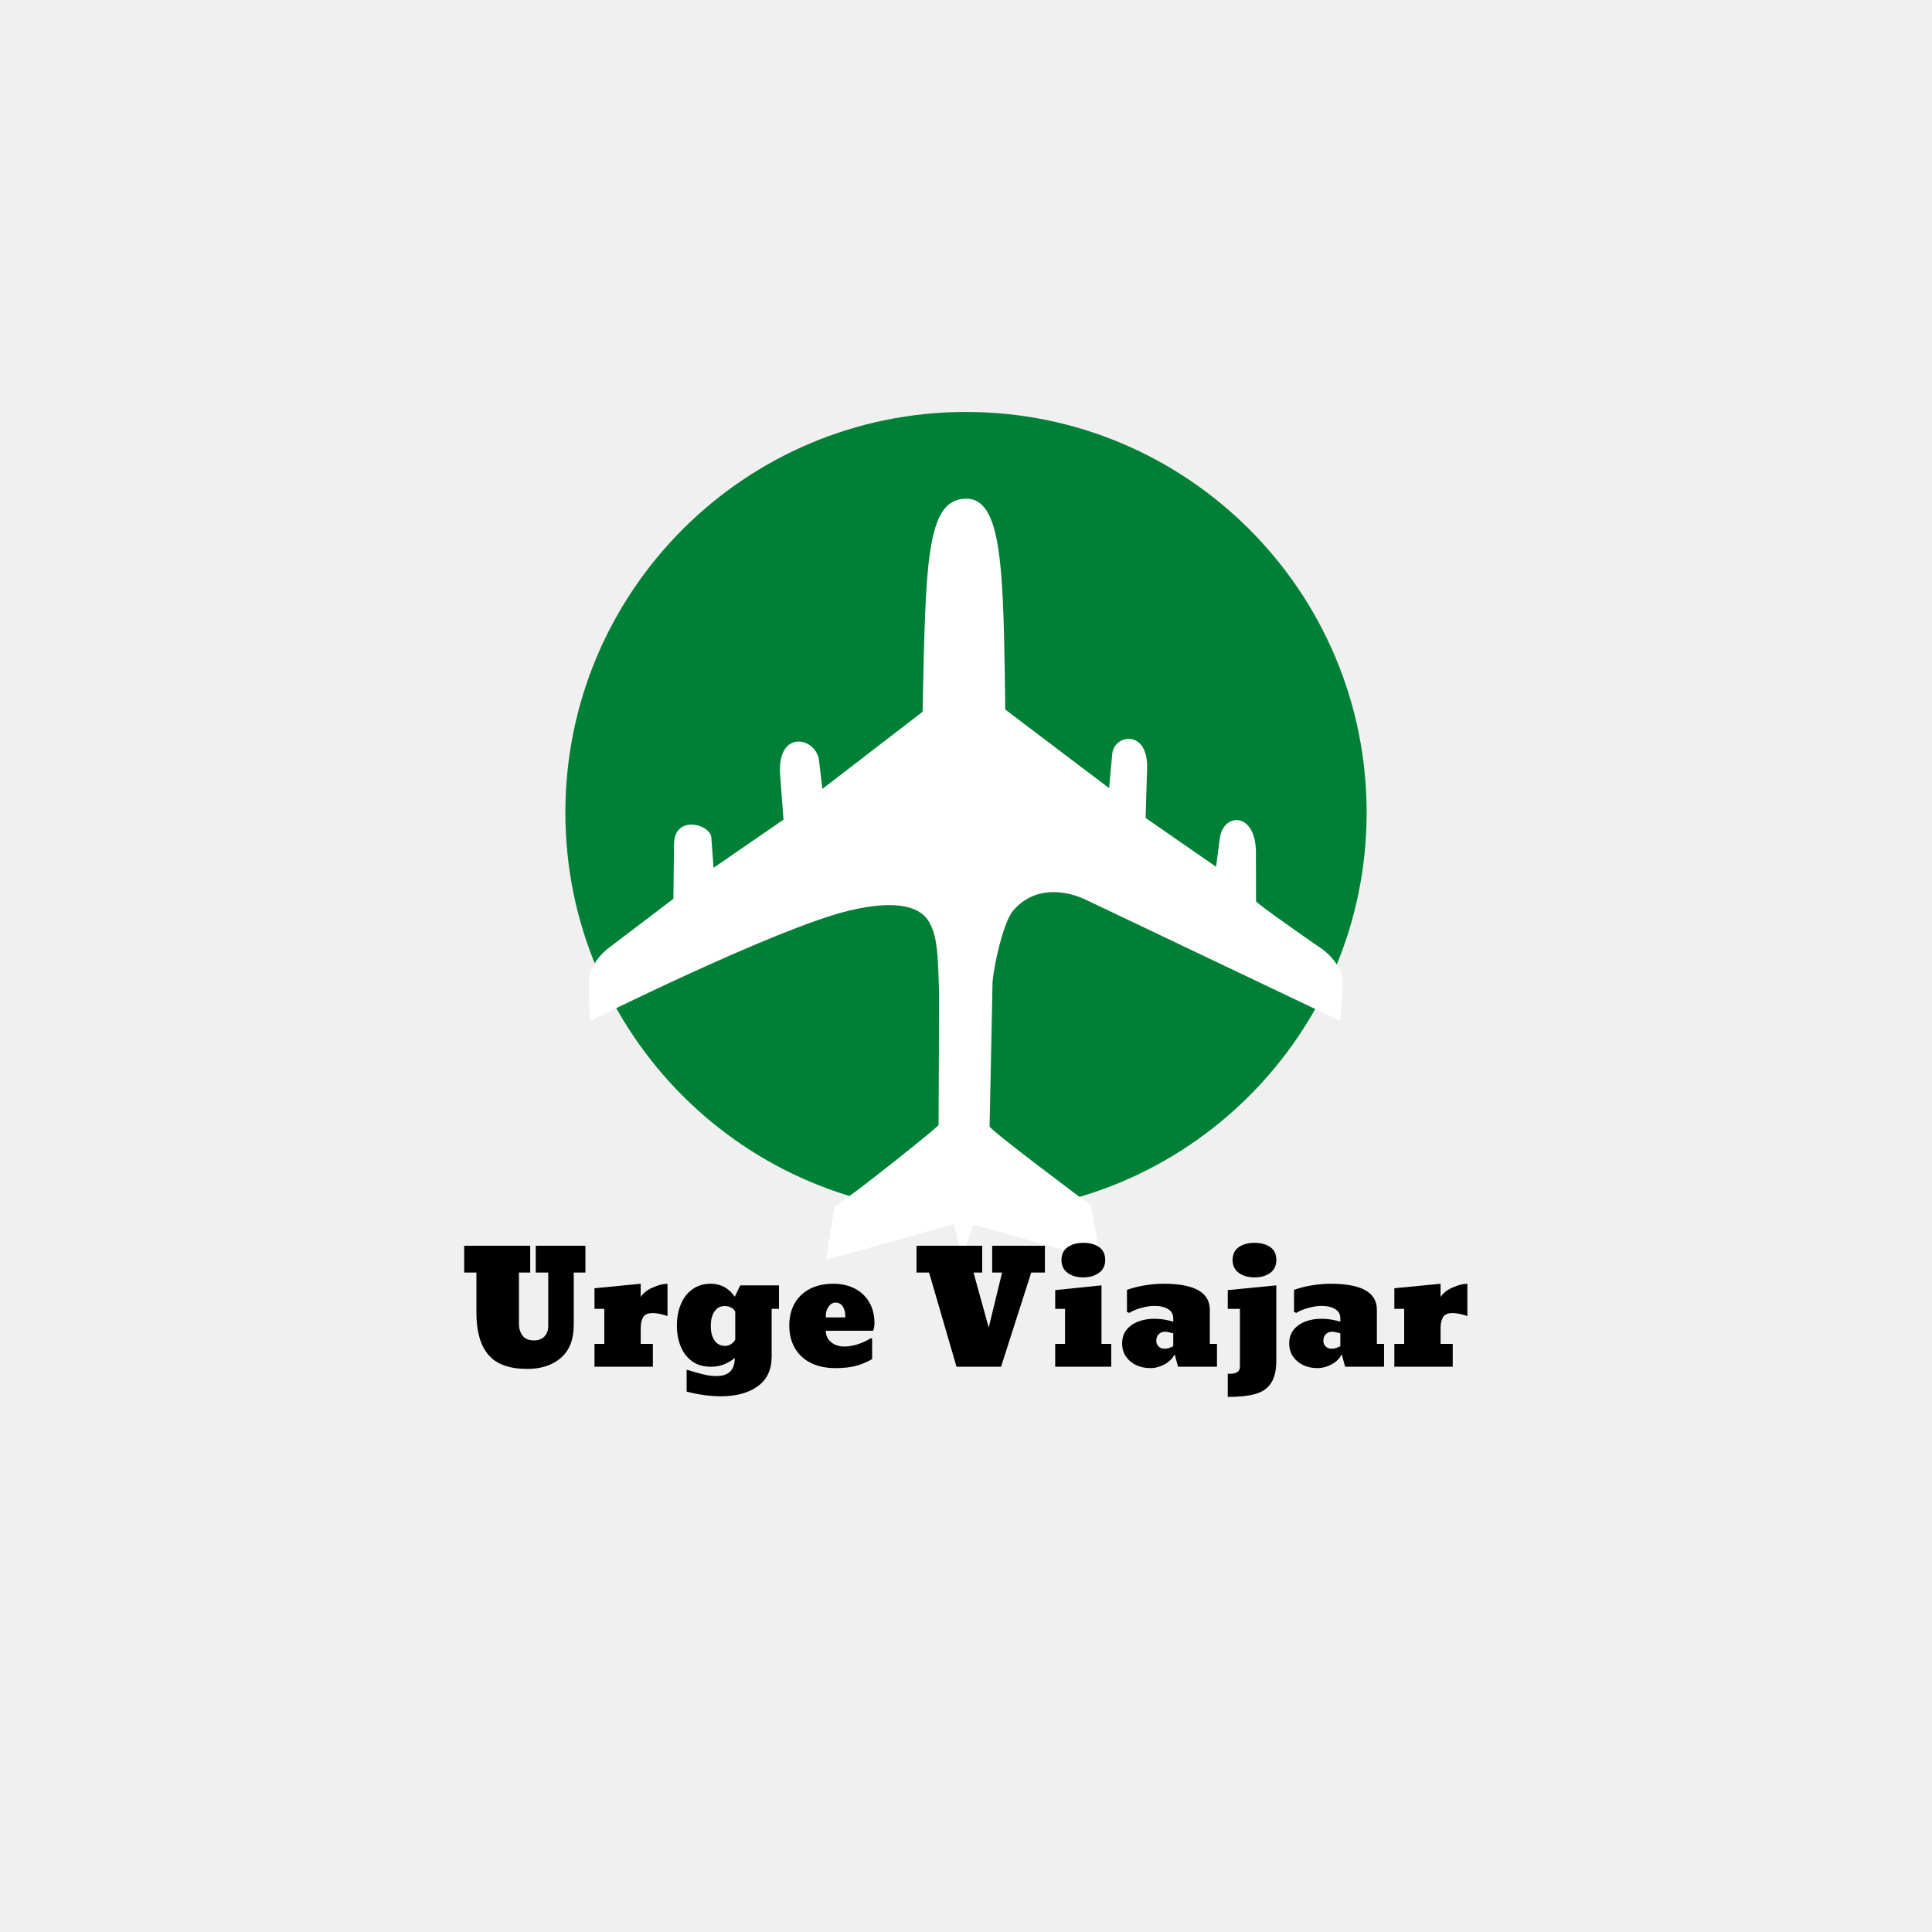
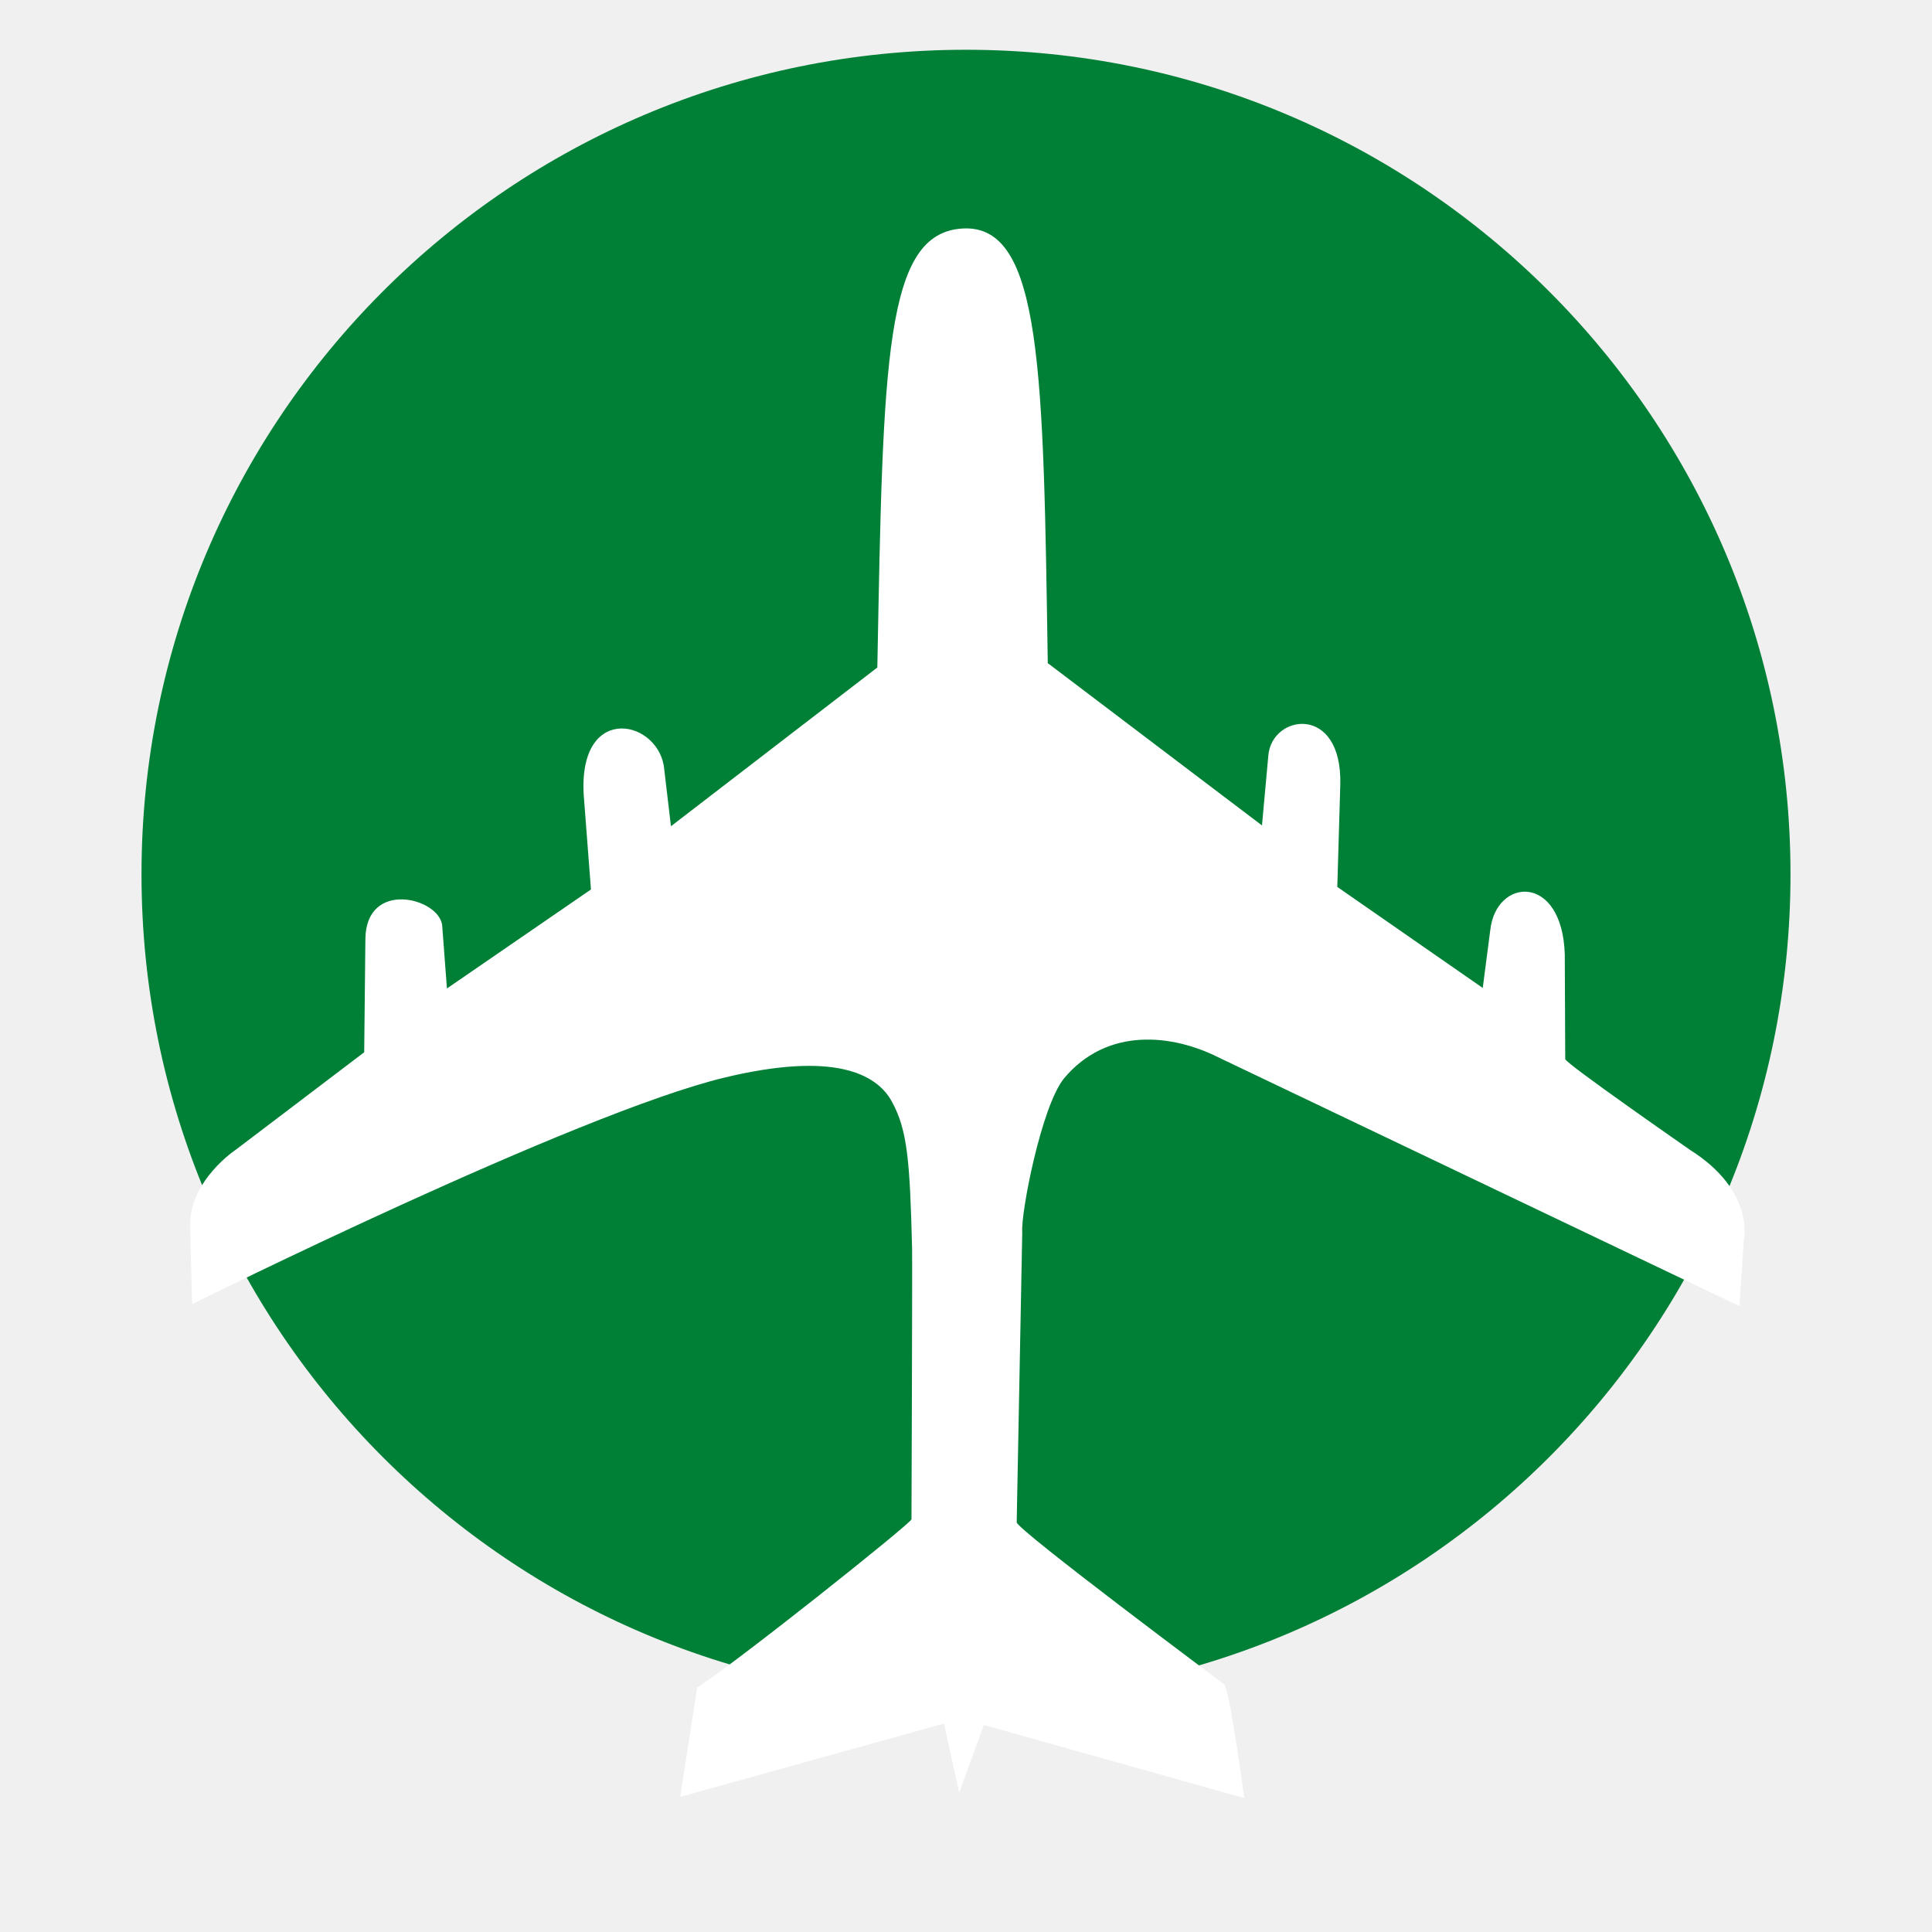
<svg xmlns="http://www.w3.org/2000/svg" width="500" zoomAndPan="magnify" viewBox="0 0 375 375" height="500" preserveAspectRatio="xMidYMid meet" version="1.0">
  <defs>
-     <g />
-     <clipPath id="3da1a94827">
-       <path d="M 109.738 79.957 L 265.262 79.957 L 265.262 235.48 L 109.738 235.48 Z M 109.738 79.957 " clip-rule="nonzero" />
+     <clipPath id="e511354029">
+       <path d="M 27.465 9.66 L 347.535 9.66 L 347.535 329.734 L 27.465 329.734 Z M 27.465 9.66 " clip-rule="nonzero" />
    </clipPath>
-     <clipPath id="150a6dff1a">
-       <path d="M 187.5 79.957 C 144.555 79.957 109.738 114.773 109.738 157.719 C 109.738 200.664 144.555 235.48 187.5 235.48 C 230.445 235.48 265.262 200.664 265.262 157.719 C 265.262 114.773 230.445 79.957 187.5 79.957 " clip-rule="nonzero" />
+     <clipPath id="8f58f69c21">
+       <path d="M 187.5 9.66 C 99.113 9.66 27.465 81.312 27.465 169.699 C 27.465 258.082 99.113 329.734 187.5 329.734 C 275.887 329.734 347.535 258.082 347.535 169.699 C 347.535 81.312 275.887 9.66 187.5 9.66 " clip-rule="nonzero" />
    </clipPath>
-     <clipPath id="de3a19678b">
-       <path d="M 114 96 L 261 96 L 261 245 L 114 245 Z M 114 96 " clip-rule="nonzero" />
+     <clipPath id="6571d96b29">
+       <path d="M 36 44 L 339 44 L 339 350 L 36 350 Z M 36 44 " clip-rule="nonzero" />
    </clipPath>
-     <clipPath id="2e7674ead3">
-       <path d="M 96.395 180.574 L 187.613 89.359 L 278.301 180.047 L 187.082 271.262 Z M 96.395 180.574 " clip-rule="nonzero" />
+     <clipPath id="6350abfbb5">
+       <path d="M 0 216.742 L 187.738 29.008 L 374.941 216.211 L 187.207 403.949 Z M 0 216.742 " clip-rule="nonzero" />
    </clipPath>
-     <clipPath id="66716d4c37">
-       <path d="M 96.395 180.574 L 187.613 89.359 L 278.301 180.047 L 187.082 271.262 Z M 96.395 180.574 " clip-rule="nonzero" />
+     <clipPath id="54c87c1397">
+       <path d="M 0 216.742 L 187.738 29.008 L 374.941 216.211 L 187.207 403.949 Z M 0 216.742 " clip-rule="nonzero" />
    </clipPath>
-     <clipPath id="3109f6fa2a">
-       <path d="M 96.395 180.574 L 187.613 89.359 L 278.301 180.047 L 187.082 271.262 Z M 96.395 180.574 " clip-rule="nonzero" />
+     <clipPath id="f5cb1933da">
+       <path d="M 0 216.742 L 187.738 29.008 L 374.941 216.211 L 187.207 403.949 Z M 0 216.742 " clip-rule="nonzero" />
    </clipPath>
  </defs>
-   <g clip-path="url(#3da1a94827)">
-     <g clip-path="url(#150a6dff1a)">
-       <path fill="#008037" d="M 109.738 79.957 L 265.262 79.957 L 265.262 235.48 L 109.738 235.48 Z M 109.738 79.957 " fill-opacity="1" fill-rule="nonzero" />
+   <g clip-path="url(#e511354029)">
+     <g clip-path="url(#8f58f69c21)">
+       <path fill="#008037" d="M 27.465 9.66 L 347.535 9.66 L 347.535 329.734 L 27.465 329.734 Z M 27.465 9.66 " fill-opacity="1" fill-rule="nonzero" />
    </g>
  </g>
-   <g clip-path="url(#de3a19678b)">
-     <g clip-path="url(#2e7674ead3)">
-       <g clip-path="url(#66716d4c37)">
-         <g clip-path="url(#3109f6fa2a)">
-           <path fill="#ffffff" d="M 114.457 198.203 L 114.277 190.754 C 114.285 186.496 118.605 183.648 118.605 183.648 L 130.703 174.461 L 130.828 163.809 C 130.883 158.188 137.703 159.879 138.059 162.465 L 138.5 168.441 L 152.078 159.098 L 151.445 150.684 C 150.641 141.566 158.203 142.941 158.957 147.449 L 159.617 153.133 L 179.074 138.156 C 179.664 109.137 179.812 97.191 187.211 96.801 C 194.656 96.406 194.75 110.371 195.125 137.723 L 215.273 152.973 L 215.883 146.367 C 216.242 142.465 222.863 141.523 222.652 149.121 L 222.359 158.754 L 236.039 168.246 L 236.762 162.77 C 237.324 157.852 243.523 157.41 243.77 165.055 L 243.797 174.93 C 243.742 175.285 255.566 183.488 255.566 183.488 C 261.59 187.277 260.605 191.844 260.605 191.844 L 260.168 198.168 L 211.098 174.801 C 206.844 172.68 200.684 171.918 196.586 176.836 C 194.457 179.469 192.492 189.543 192.641 191.32 L 192.078 218.625 C 191.973 219.234 211.605 233.867 211.605 233.867 C 212.109 234.371 213.473 244.57 213.473 244.57 L 188.957 237.719 L 186.621 244.102 L 185.211 237.594 L 160.355 244.535 L 161.969 234.223 C 165.465 232.043 182.02 218.828 182.172 218.371 C 182.172 218.371 182.297 194.25 182.266 192.836 C 182.07 184.629 181.848 181.711 180.383 179.031 C 178.914 176.344 174.836 174.34 164.699 176.777 C 150.719 180.133 114.457 198.203 114.457 198.203 Z M 114.457 198.203 " fill-opacity="1" fill-rule="nonzero" />
+   <g clip-path="url(#6571d96b29)">
+     <g clip-path="url(#6350abfbb5)">
+       <g clip-path="url(#54c87c1397)">
+         <g clip-path="url(#f5cb1933da)">
+           <path fill="#ffffff" d="M 37.285 253.133 L 36.891 237.777 C 36.891 229.004 45.789 223.145 45.789 223.145 L 70.691 204.246 L 70.922 182.289 C 71.02 170.703 85.082 174.215 85.82 179.543 L 86.75 191.863 L 114.707 172.645 L 113.375 155.297 C 111.691 136.508 127.281 139.363 128.848 148.652 L 130.23 160.375 L 170.289 129.562 C 171.414 69.746 171.684 45.129 186.93 44.348 C 202.277 43.555 202.512 72.34 203.371 128.715 L 244.949 160.215 L 246.188 146.598 C 246.914 138.559 260.555 136.637 260.148 152.301 L 259.57 172.152 L 287.801 191.762 L 289.27 180.469 C 290.414 170.34 303.195 169.445 303.723 185.203 L 303.809 205.562 C 303.703 206.293 328.094 223.234 328.094 223.234 C 340.52 231.066 338.508 240.477 338.508 240.477 L 337.625 253.512 L 236.406 205.191 C 227.637 200.809 214.938 199.215 206.504 209.344 C 202.121 214.766 198.105 235.527 198.418 239.184 L 197.34 295.469 C 197.129 296.727 237.637 326.941 237.637 326.941 C 238.676 327.984 241.516 349.012 241.516 349.012 L 190.969 334.816 L 186.172 347.965 L 183.242 334.539 L 132.031 348.773 L 135.324 327.523 C 142.523 323.039 176.605 295.852 176.918 294.91 C 176.918 294.91 177.105 245.195 177.035 242.277 C 176.609 225.363 176.141 219.348 173.113 213.82 C 170.078 208.277 161.664 204.133 140.777 209.121 C 111.969 216 37.285 253.133 37.285 253.133 Z M 37.285 253.133 " fill-opacity="1" fill-rule="nonzero" />
        </g>
      </g>
    </g>
  </g>
-   <g fill="#000000" fill-opacity="1">
-     <g transform="translate(89.48985, 265.2833)">
-       <g>
-         <path d="M 12.875 0.422 C 9.363 0.422 6.836 -0.492 5.297 -2.328 C 3.754 -4.16 2.984 -6.848 2.984 -10.391 L 2.984 -18.281 L 0.609 -18.281 L 0.609 -23.484 L 13.422 -23.484 L 13.422 -18.281 L 11.234 -18.281 L 11.234 -8.406 C 11.234 -7.438 11.469 -6.645 11.938 -6.031 C 12.414 -5.414 13.16 -5.109 14.172 -5.109 C 15.016 -5.109 15.68 -5.359 16.172 -5.859 C 16.672 -6.367 16.922 -7.055 16.922 -7.922 L 16.922 -18.281 L 14.5 -18.281 L 14.5 -23.484 L 24.141 -23.484 L 24.141 -18.281 L 21.875 -18.281 L 21.875 -8.125 C 21.875 -5.301 21.047 -3.172 19.391 -1.734 C 17.742 -0.297 15.57 0.422 12.875 0.422 Z M 12.875 0.422 " />
-       </g>
-     </g>
-   </g>
-   <g fill="#000000" fill-opacity="1">
-     <g transform="translate(114.4537, 265.2833)">
-       <g>
-         <path d="M 0.938 -4.438 L 2.844 -4.438 L 2.844 -11.234 L 0.938 -11.234 L 0.938 -15.234 L 9.906 -16.109 L 9.906 -13.531 C 10.375 -14.281 11.148 -14.895 12.234 -15.375 C 13.328 -15.863 14.285 -16.109 15.109 -16.109 L 15.109 -9.844 C 13.961 -10.227 13.016 -10.422 12.266 -10.422 C 11.316 -10.422 10.688 -10.148 10.375 -9.609 C 10.062 -9.066 9.906 -8.352 9.906 -7.469 L 9.906 -4.438 L 12.266 -4.438 L 12.266 0 L 0.938 0 Z M 0.938 -4.438 " />
-       </g>
-     </g>
-   </g>
-   <g fill="#000000" fill-opacity="1">
-     <g transform="translate(130.2601, 265.2833)">
-       <g>
-         <path d="M 9.672 5.734 C 7.578 5.734 5.359 5.43 3.016 4.828 L 3.016 0.578 C 4.328 0.973 5.41 1.273 6.266 1.484 C 7.129 1.703 7.973 1.812 8.797 1.812 C 11.172 1.812 12.359 0.633 12.359 -1.719 C 11.816 -1.238 11.148 -0.832 10.359 -0.5 C 9.578 -0.164 8.691 0 7.703 0 C 6.273 0 5.066 -0.352 4.078 -1.062 C 3.086 -1.781 2.348 -2.742 1.859 -3.953 C 1.367 -5.16 1.125 -6.504 1.125 -7.984 C 1.125 -9.492 1.375 -10.863 1.875 -12.094 C 2.375 -13.32 3.117 -14.297 4.109 -15.016 C 5.098 -15.742 6.297 -16.109 7.703 -16.109 C 9.641 -16.109 11.191 -15.27 12.359 -13.594 L 13.422 -15.797 L 20.938 -15.797 L 20.938 -11.234 L 19.516 -11.234 L 19.516 -2 C 19.516 0.562 18.617 2.488 16.828 3.781 C 15.035 5.082 12.648 5.734 9.672 5.734 Z M 10.484 -4.047 C 10.953 -4.047 11.375 -4.188 11.75 -4.469 C 12.133 -4.75 12.367 -5.031 12.453 -5.312 L 12.453 -10.703 C 12.266 -11.047 11.988 -11.312 11.625 -11.5 C 11.27 -11.688 10.848 -11.781 10.359 -11.781 C 9.555 -11.781 8.91 -11.43 8.422 -10.734 C 7.941 -10.047 7.703 -9.098 7.703 -7.891 C 7.703 -6.742 7.941 -5.816 8.422 -5.109 C 8.91 -4.398 9.598 -4.047 10.484 -4.047 Z M 10.484 -4.047 " />
-       </g>
-     </g>
-   </g>
-   <g fill="#000000" fill-opacity="1">
-     <g transform="translate(152.2622, 265.2833)">
-       <g>
-         <path d="M 9.906 0.266 C 8.07 0.266 6.477 -0.066 5.125 -0.734 C 3.781 -1.41 2.742 -2.375 2.016 -3.625 C 1.297 -4.875 0.938 -6.336 0.938 -8.016 C 0.938 -9.66 1.285 -11.094 1.984 -12.312 C 2.691 -13.531 3.688 -14.469 4.969 -15.125 C 6.25 -15.781 7.742 -16.109 9.453 -16.109 C 11.047 -16.109 12.445 -15.797 13.656 -15.172 C 14.863 -14.547 15.801 -13.656 16.469 -12.5 C 17.133 -11.352 17.469 -10.016 17.469 -8.484 C 17.469 -7.961 17.383 -7.461 17.219 -6.984 L 8.031 -6.984 C 8.031 -6.055 8.379 -5.312 9.078 -4.75 C 9.773 -4.195 10.617 -3.922 11.609 -3.922 C 12.348 -3.922 13.164 -4.051 14.062 -4.312 C 14.957 -4.582 15.859 -4.988 16.766 -5.531 L 17.016 -5.438 L 17.016 -1.484 C 16.004 -0.898 14.961 -0.461 13.891 -0.172 C 12.828 0.117 11.5 0.266 9.906 0.266 Z M 11.812 -9.578 L 11.812 -9.875 C 11.812 -10.582 11.648 -11.188 11.328 -11.688 C 11.004 -12.195 10.531 -12.453 9.906 -12.453 C 9.383 -12.453 8.941 -12.191 8.578 -11.672 C 8.211 -11.16 8.031 -10.602 8.031 -10 L 8.031 -9.578 Z M 11.812 -9.578 " />
-       </g>
-     </g>
-   </g>
-   <g fill="#000000" fill-opacity="1">
-     <g transform="translate(171.0909, 265.2833)">
-       <g />
-     </g>
-   </g>
-   <g fill="#000000" fill-opacity="1">
-     <g transform="translate(177.3167, 265.2833)">
-       <g>
-         <path d="M 8.344 0 L 3.016 -18.281 L 0.578 -18.281 L 0.578 -23.484 L 13.328 -23.484 L 13.328 -18.281 L 11.641 -18.281 L 14.594 -7.609 L 17.188 -18.281 L 15.266 -18.281 L 15.266 -23.484 L 25.5 -23.484 L 25.5 -18.281 L 22.844 -18.281 L 16.984 0 Z M 8.344 0 " />
-       </g>
-     </g>
-   </g>
-   <g fill="#000000" fill-opacity="1">
-     <g transform="translate(203.5499, 265.2833)">
-       <g>
-         <path d="M 6.703 -17.344 C 5.473 -17.344 4.461 -17.633 3.672 -18.219 C 2.879 -18.801 2.484 -19.641 2.484 -20.734 C 2.484 -21.816 2.879 -22.641 3.672 -23.203 C 4.461 -23.766 5.484 -24.047 6.734 -24.047 C 7.984 -24.047 9 -23.77 9.781 -23.219 C 10.57 -22.664 10.969 -21.836 10.969 -20.734 C 10.969 -19.641 10.562 -18.801 9.75 -18.219 C 8.945 -17.633 7.93 -17.344 6.703 -17.344 Z M 1.266 0 L 1.266 -4.438 L 3.172 -4.438 L 3.172 -11.234 L 1.266 -11.234 L 1.266 -14.875 L 10.25 -15.797 L 10.25 -4.438 L 12.141 -4.438 L 12.141 0 Z M 1.266 0 " />
-       </g>
-     </g>
-   </g>
-   <g fill="#000000" fill-opacity="1">
-     <g transform="translate(216.6665, 265.2833)">
-       <g>
-         <path d="M 6.594 0.266 C 5.602 0.266 4.691 0.07 3.859 -0.312 C 3.035 -0.707 2.375 -1.266 1.875 -1.984 C 1.383 -2.711 1.141 -3.562 1.141 -4.531 C 1.141 -5.582 1.426 -6.461 2 -7.172 C 2.582 -7.891 3.348 -8.426 4.297 -8.781 C 5.242 -9.133 6.258 -9.312 7.344 -9.312 C 8.633 -9.312 9.875 -9.117 11.062 -8.734 L 11.062 -9.391 C 11.062 -10.18 10.727 -10.781 10.062 -11.188 C 9.395 -11.602 8.5 -11.812 7.375 -11.812 C 6.645 -11.812 5.805 -11.68 4.859 -11.422 C 3.91 -11.16 3.129 -10.836 2.516 -10.453 L 2.078 -10.641 L 2.078 -14.922 C 3.273 -15.348 4.488 -15.648 5.719 -15.828 C 6.957 -16.016 8.113 -16.109 9.188 -16.109 C 15.164 -16.109 18.156 -14.426 18.156 -11.062 L 18.156 -4.438 L 19.547 -4.438 L 19.547 0 L 12 0 L 11.328 -2.422 C 10.91 -1.586 10.254 -0.93 9.359 -0.453 C 8.461 0.023 7.539 0.266 6.594 0.266 Z M 9.375 -3.5 C 9.688 -3.5 10.016 -3.555 10.359 -3.672 C 10.703 -3.785 10.938 -3.898 11.062 -4.016 L 11.062 -6.5 C 10.914 -6.52 10.676 -6.57 10.344 -6.656 C 10.008 -6.75 9.723 -6.797 9.484 -6.797 C 8.961 -6.797 8.547 -6.633 8.234 -6.312 C 7.922 -5.988 7.766 -5.555 7.766 -5.016 C 7.766 -4.609 7.91 -4.254 8.203 -3.953 C 8.492 -3.648 8.883 -3.5 9.375 -3.5 Z M 9.375 -3.5 " />
-       </g>
-     </g>
-   </g>
-   <g fill="#000000" fill-opacity="1">
-     <g transform="translate(237.2783, 265.2833)">
-       <g>
-         <path d="M 6.219 -17.344 C 4.988 -17.344 3.973 -17.633 3.172 -18.219 C 2.367 -18.801 1.969 -19.641 1.969 -20.734 C 1.969 -21.816 2.363 -22.641 3.156 -23.203 C 3.945 -23.766 4.969 -24.047 6.219 -24.047 C 7.488 -24.047 8.508 -23.77 9.281 -23.219 C 10.062 -22.664 10.453 -21.836 10.453 -20.734 C 10.453 -19.617 10.051 -18.773 9.25 -18.203 C 8.457 -17.629 7.445 -17.344 6.219 -17.344 Z M 1.031 1.359 L 1.484 1.359 C 2.754 1.359 3.391 0.906 3.391 0 L 3.391 -11.234 L 1.031 -11.234 L 1.031 -14.875 L 10.453 -15.797 L 10.453 -1.203 C 10.453 0.703 10.102 2.172 9.406 3.203 C 8.719 4.234 7.695 4.93 6.344 5.297 C 5 5.672 3.227 5.859 1.031 5.859 Z M 1.031 1.359 " />
-       </g>
-     </g>
-   </g>
-   <g fill="#000000" fill-opacity="1">
-     <g transform="translate(249.0954, 265.2833)">
-       <g>
-         <path d="M 6.594 0.266 C 5.602 0.266 4.691 0.07 3.859 -0.312 C 3.035 -0.707 2.375 -1.266 1.875 -1.984 C 1.383 -2.711 1.141 -3.562 1.141 -4.531 C 1.141 -5.582 1.426 -6.461 2 -7.172 C 2.582 -7.891 3.348 -8.426 4.297 -8.781 C 5.242 -9.133 6.258 -9.312 7.344 -9.312 C 8.633 -9.312 9.875 -9.117 11.062 -8.734 L 11.062 -9.391 C 11.062 -10.18 10.727 -10.781 10.062 -11.188 C 9.395 -11.602 8.5 -11.812 7.375 -11.812 C 6.645 -11.812 5.805 -11.68 4.859 -11.422 C 3.91 -11.16 3.129 -10.836 2.516 -10.453 L 2.078 -10.641 L 2.078 -14.922 C 3.273 -15.348 4.488 -15.648 5.719 -15.828 C 6.957 -16.016 8.113 -16.109 9.188 -16.109 C 15.164 -16.109 18.156 -14.426 18.156 -11.062 L 18.156 -4.438 L 19.547 -4.438 L 19.547 0 L 12 0 L 11.328 -2.422 C 10.91 -1.586 10.254 -0.93 9.359 -0.453 C 8.461 0.023 7.539 0.266 6.594 0.266 Z M 9.375 -3.5 C 9.688 -3.5 10.016 -3.555 10.359 -3.672 C 10.703 -3.785 10.938 -3.898 11.062 -4.016 L 11.062 -6.5 C 10.914 -6.52 10.676 -6.57 10.344 -6.656 C 10.008 -6.75 9.723 -6.797 9.484 -6.797 C 8.961 -6.797 8.547 -6.633 8.234 -6.312 C 7.922 -5.988 7.766 -5.555 7.766 -5.016 C 7.766 -4.609 7.91 -4.254 8.203 -3.953 C 8.492 -3.648 8.883 -3.5 9.375 -3.5 Z M 9.375 -3.5 " />
-       </g>
-     </g>
-   </g>
-   <g fill="#000000" fill-opacity="1">
-     <g transform="translate(269.7072, 265.2833)">
-       <g>
-         <path d="M 0.938 -4.438 L 2.844 -4.438 L 2.844 -11.234 L 0.938 -11.234 L 0.938 -15.234 L 9.906 -16.109 L 9.906 -13.531 C 10.375 -14.281 11.148 -14.895 12.234 -15.375 C 13.328 -15.863 14.285 -16.109 15.109 -16.109 L 15.109 -9.844 C 13.961 -10.227 13.016 -10.422 12.266 -10.422 C 11.316 -10.422 10.688 -10.148 10.375 -9.609 C 10.062 -9.066 9.906 -8.352 9.906 -7.469 L 9.906 -4.438 L 12.266 -4.438 L 12.266 0 L 0.938 0 Z M 0.938 -4.438 " />
-       </g>
-     </g>
-   </g>
</svg>
